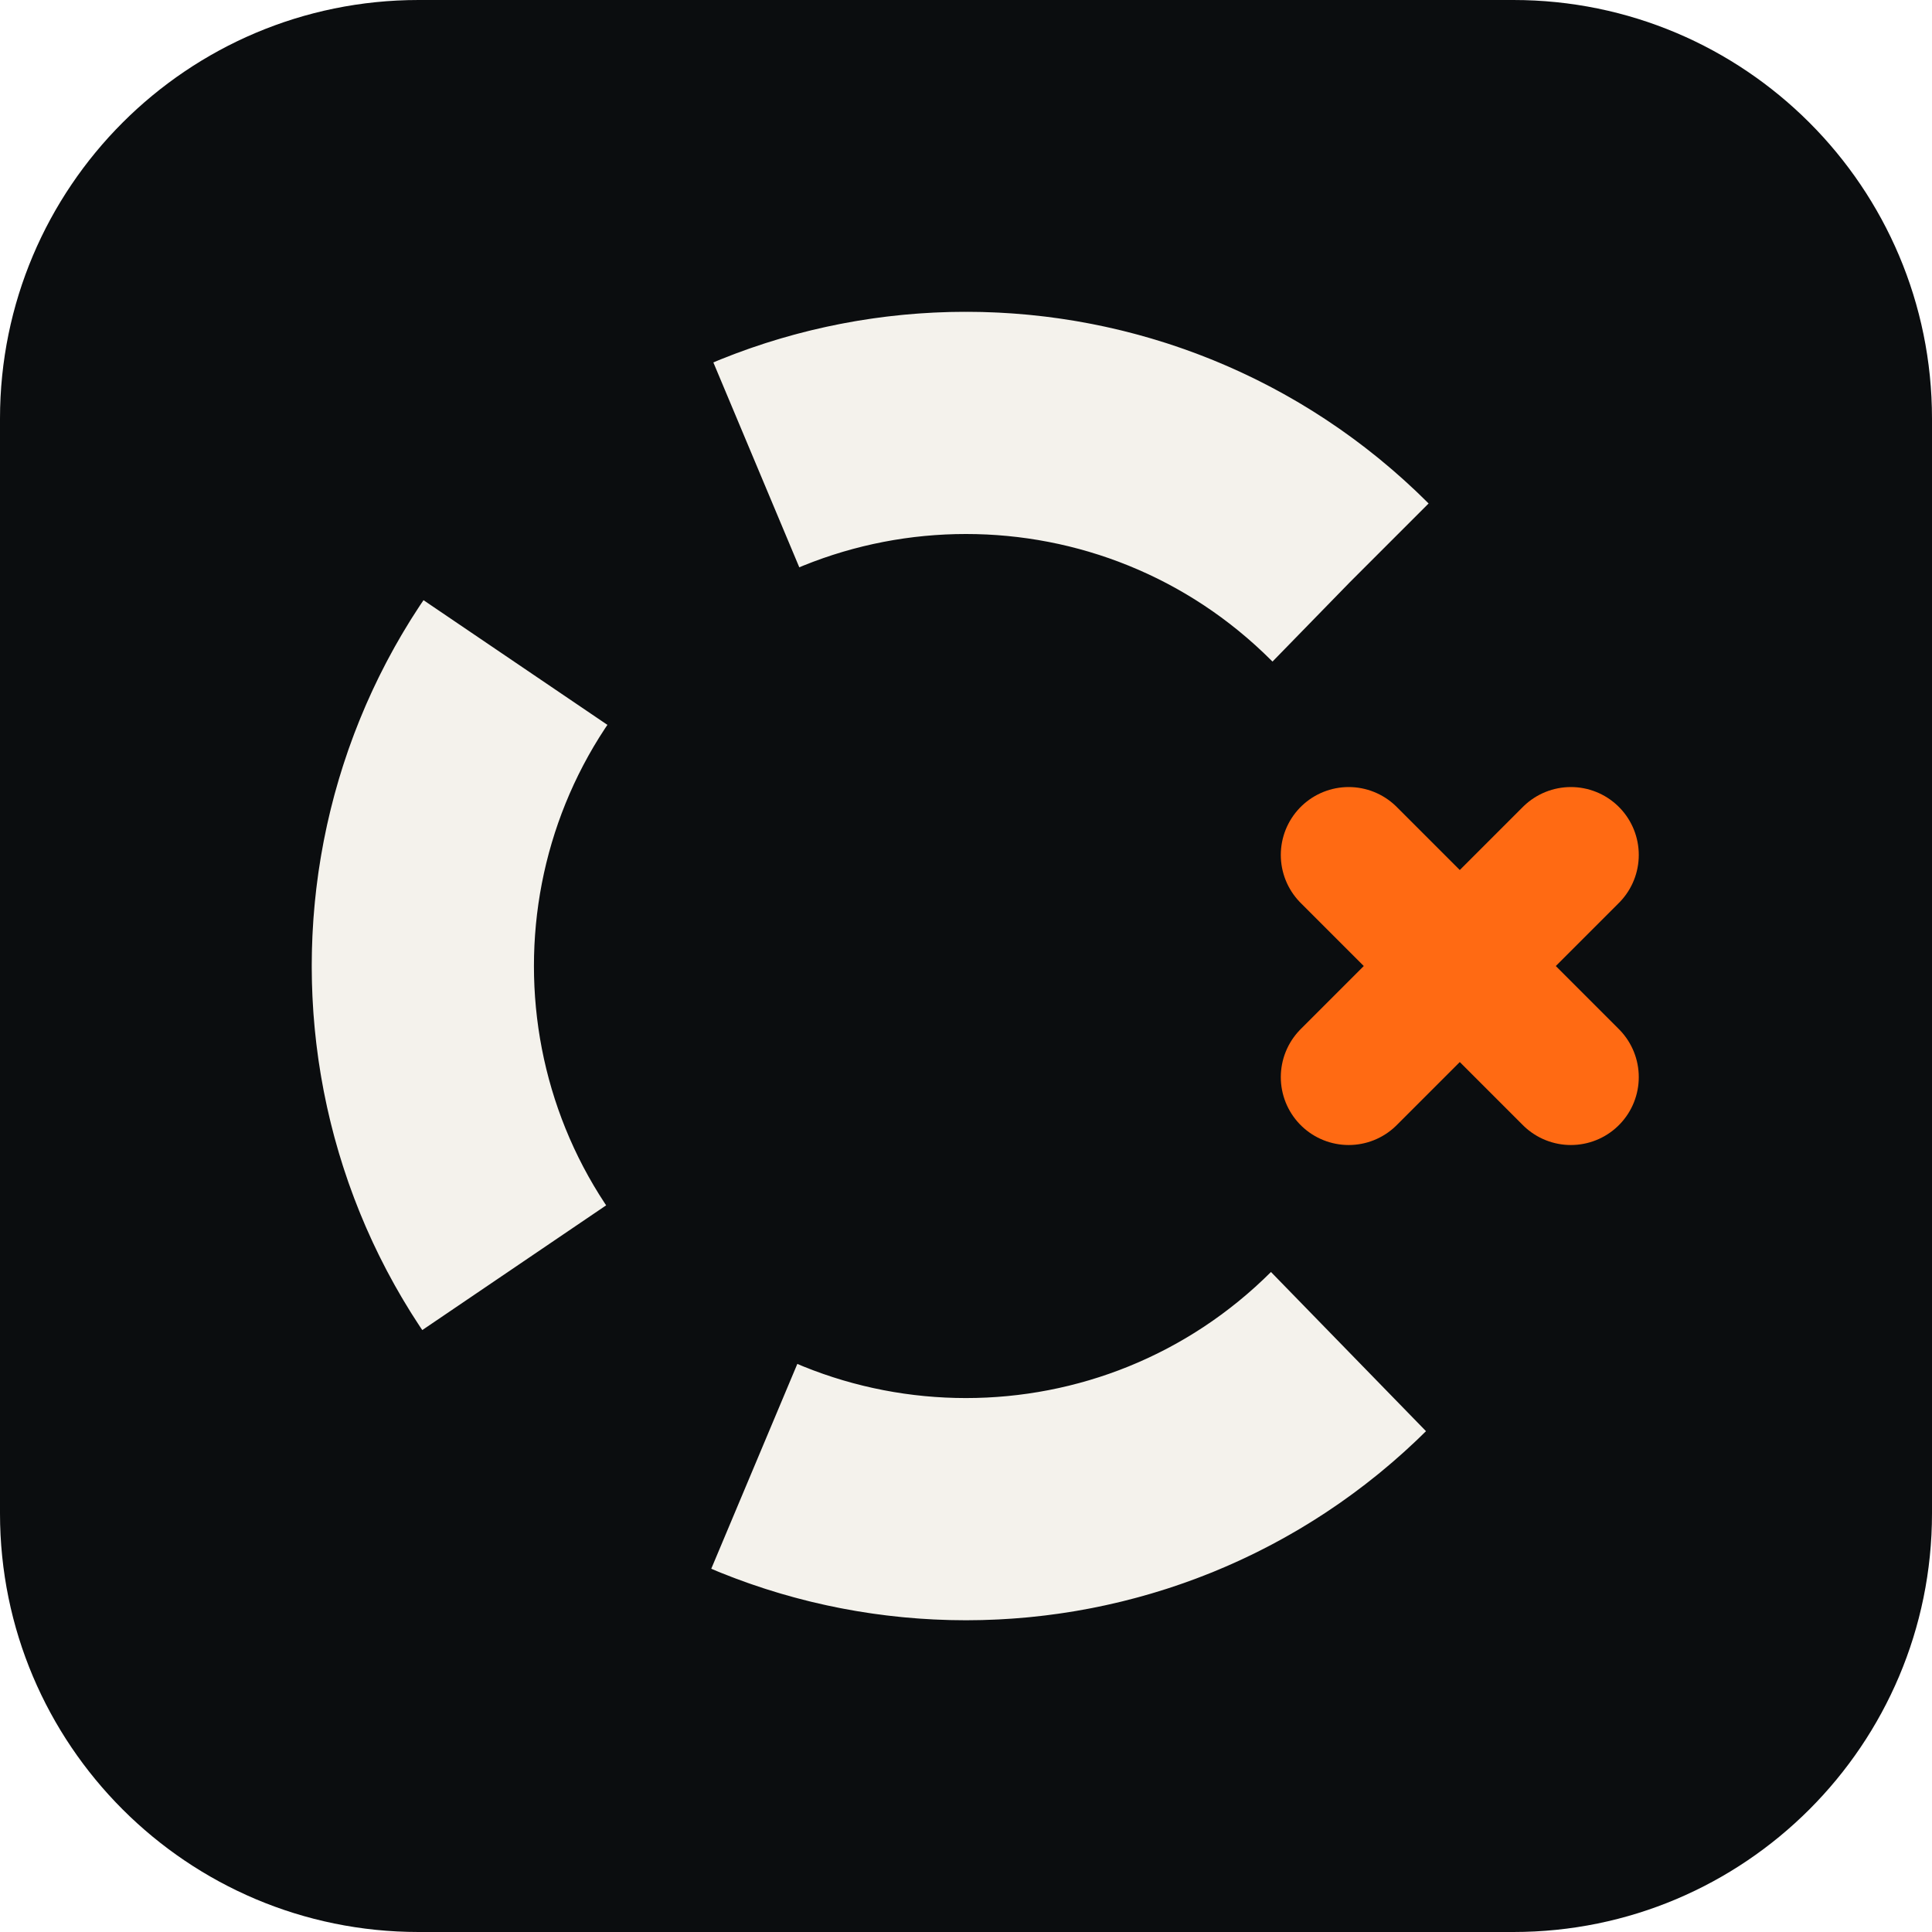
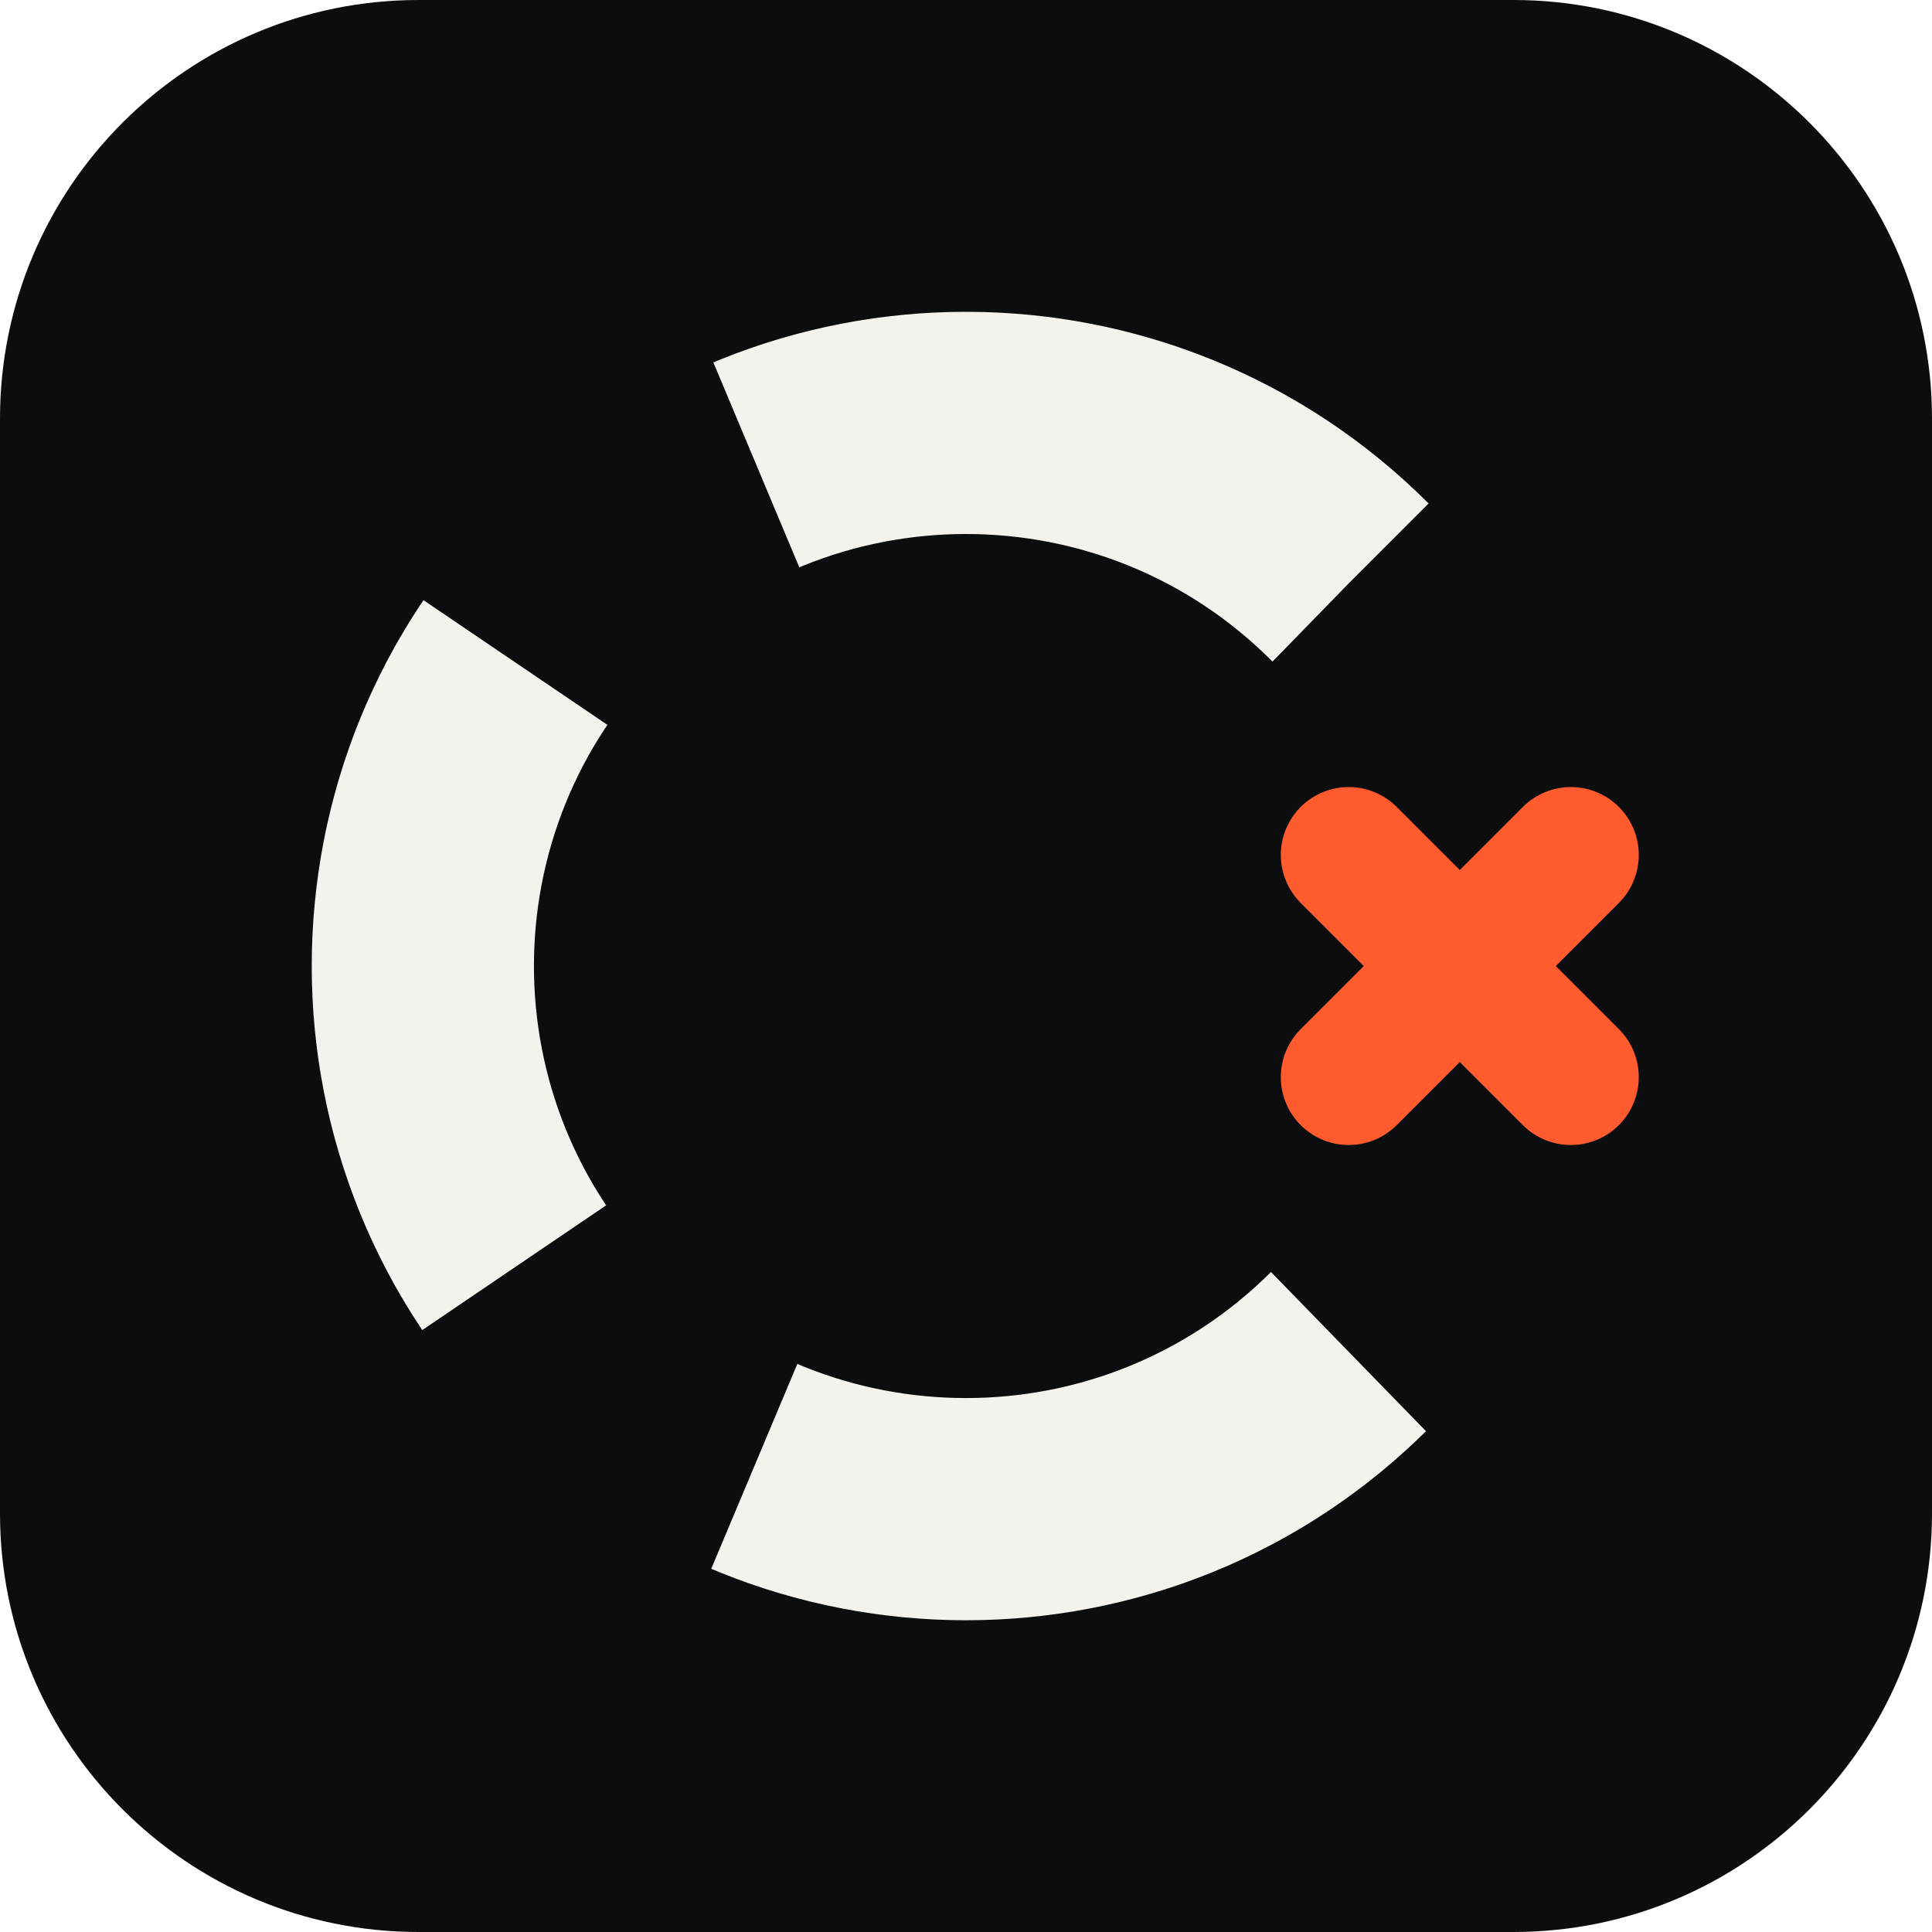
<svg xmlns="http://www.w3.org/2000/svg" viewBox="0 0 120.00 120.00" width="120" height="120" role="img" aria-label="Croquis">
  <rect width="120" height="120" rx="26" fill="#0B0D0F" />
  <g transform="translate(14 14) scale(0.7667)">
    <path d="M91.11 28.89 A44 44 0 1 0 91.11 91.11" fill="none" stroke="#F4F2EC" stroke-width="18" stroke-dasharray="52 25.6" />
-     <path d="M91 51 L109 69 M109 51 L91 69" fill="none" stroke="#FF6A13" stroke-width="11" stroke-linecap="round" />
+     <path d="M91 51 L109 69 M109 51 L91 69" fill="none" stroke="#FF5B2E" stroke-width="11" stroke-linecap="round" />
  </g>
</svg>
